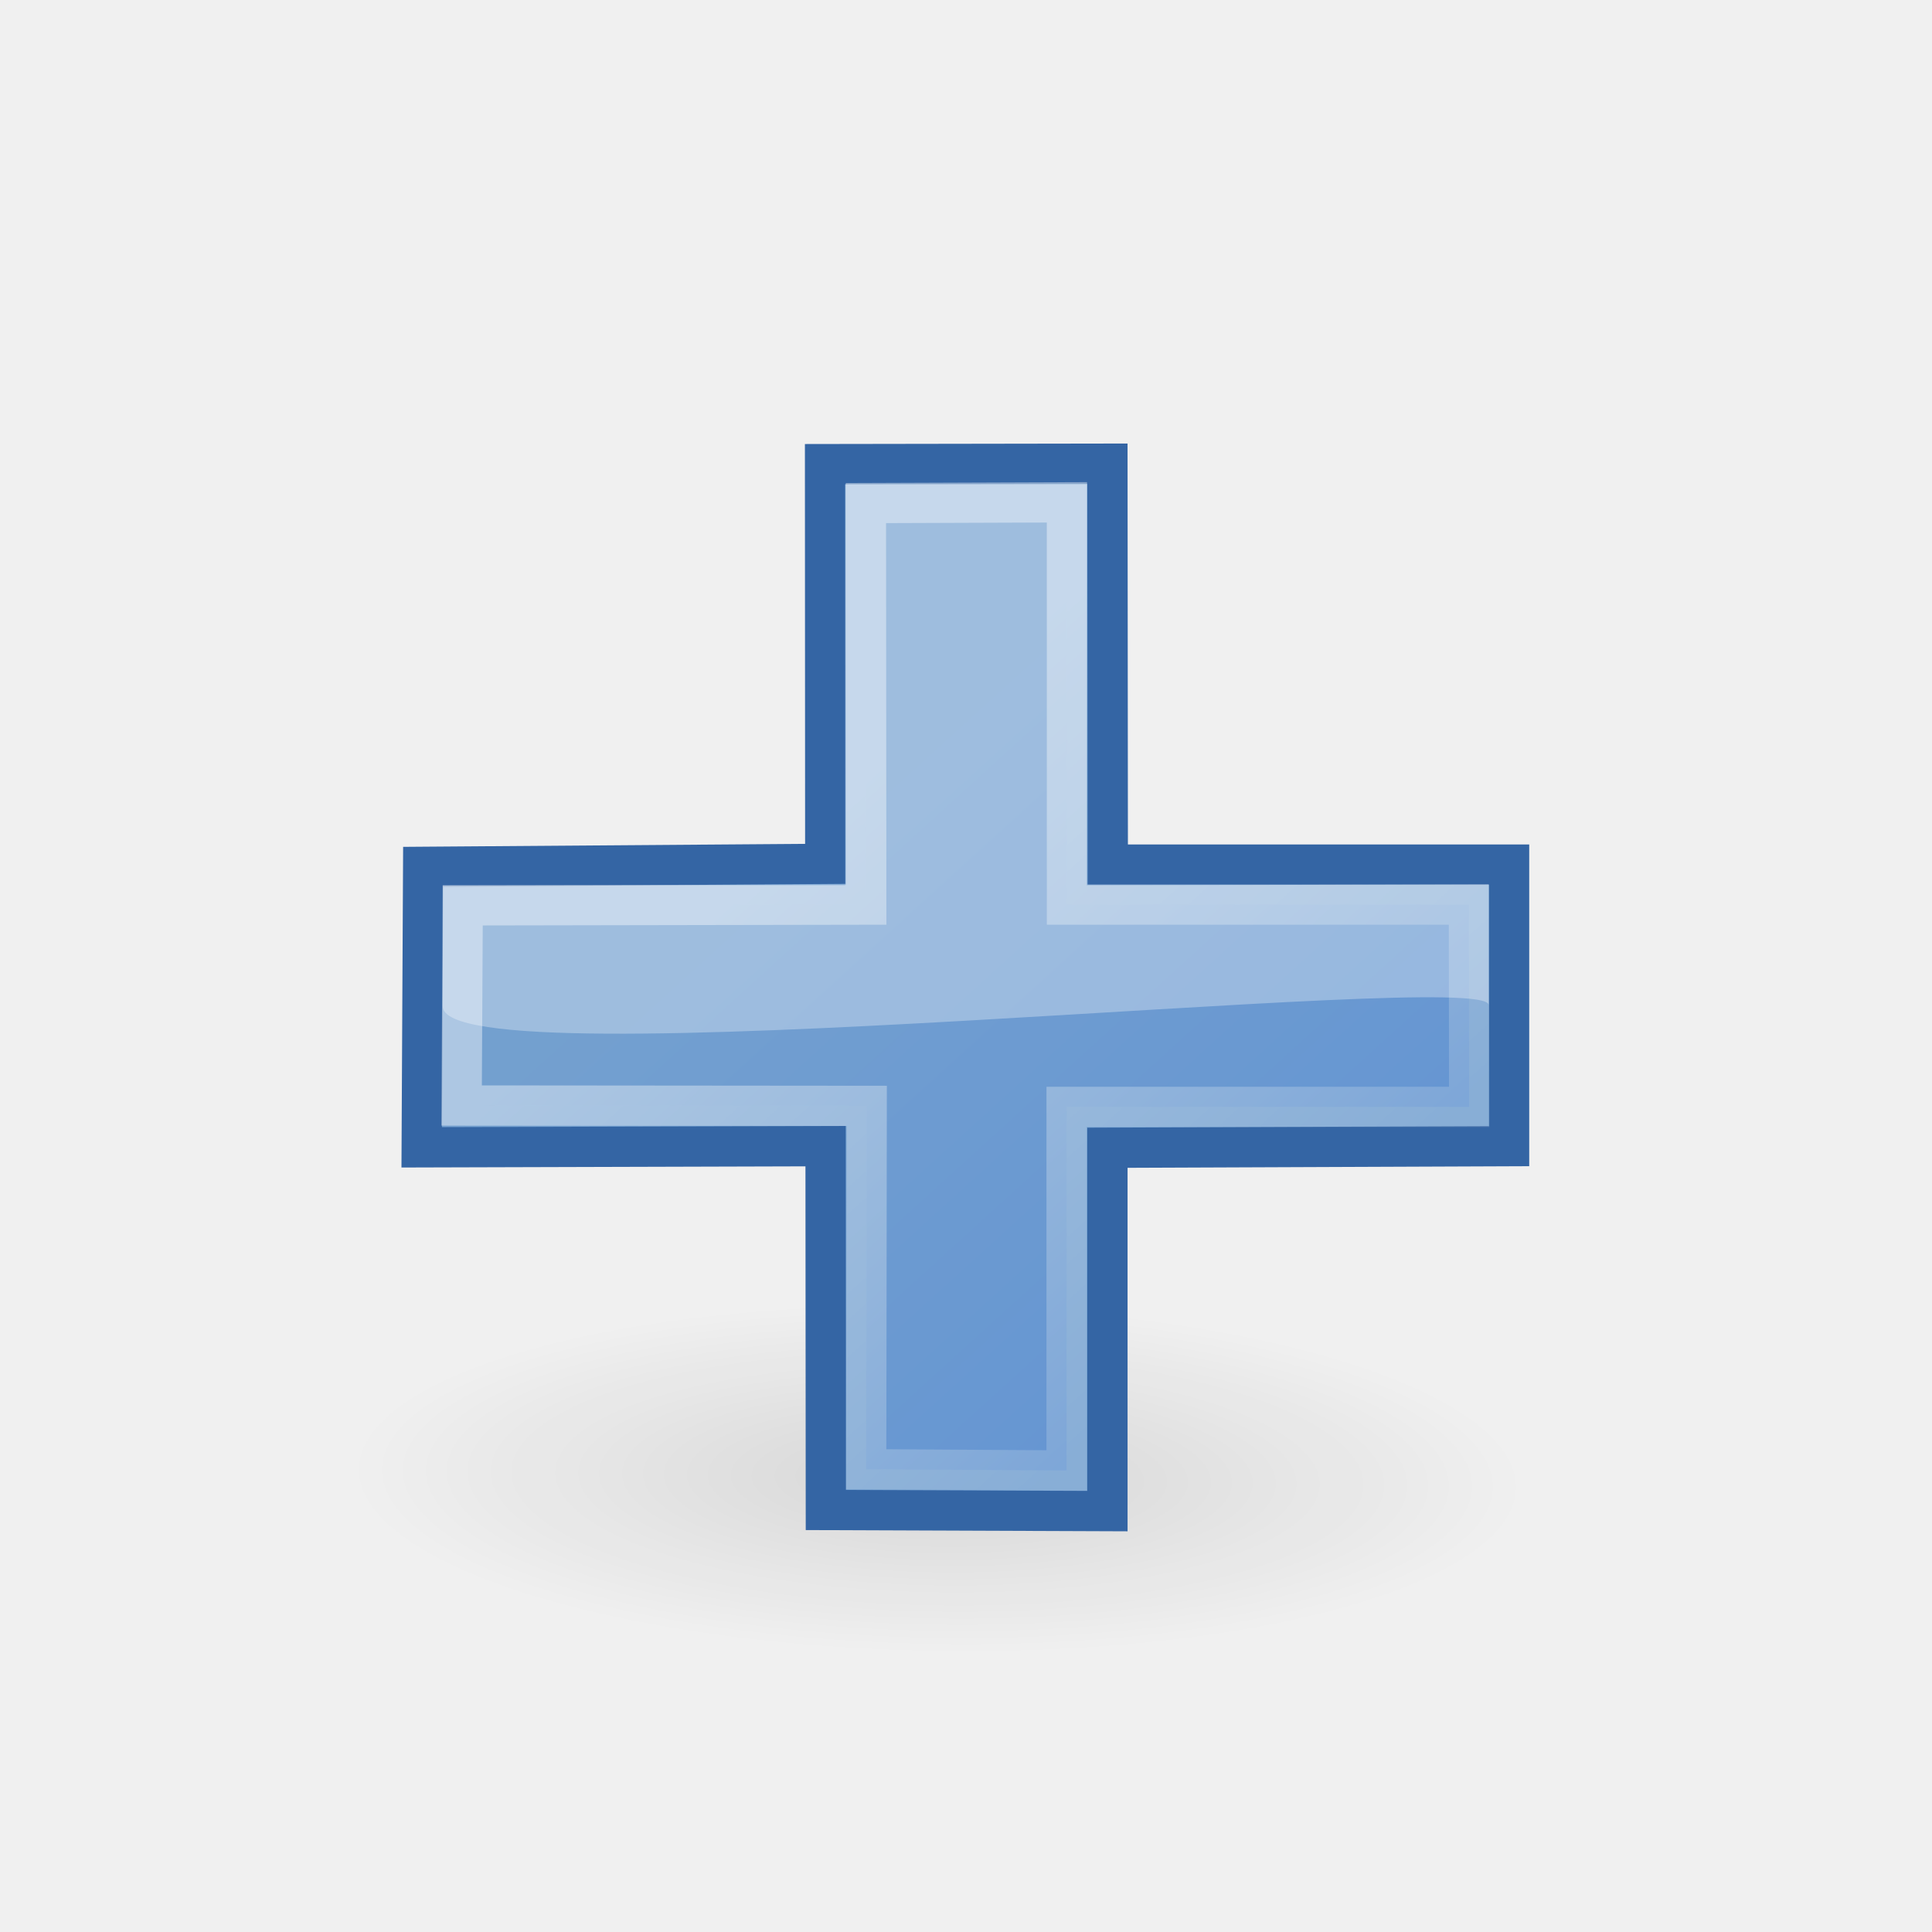
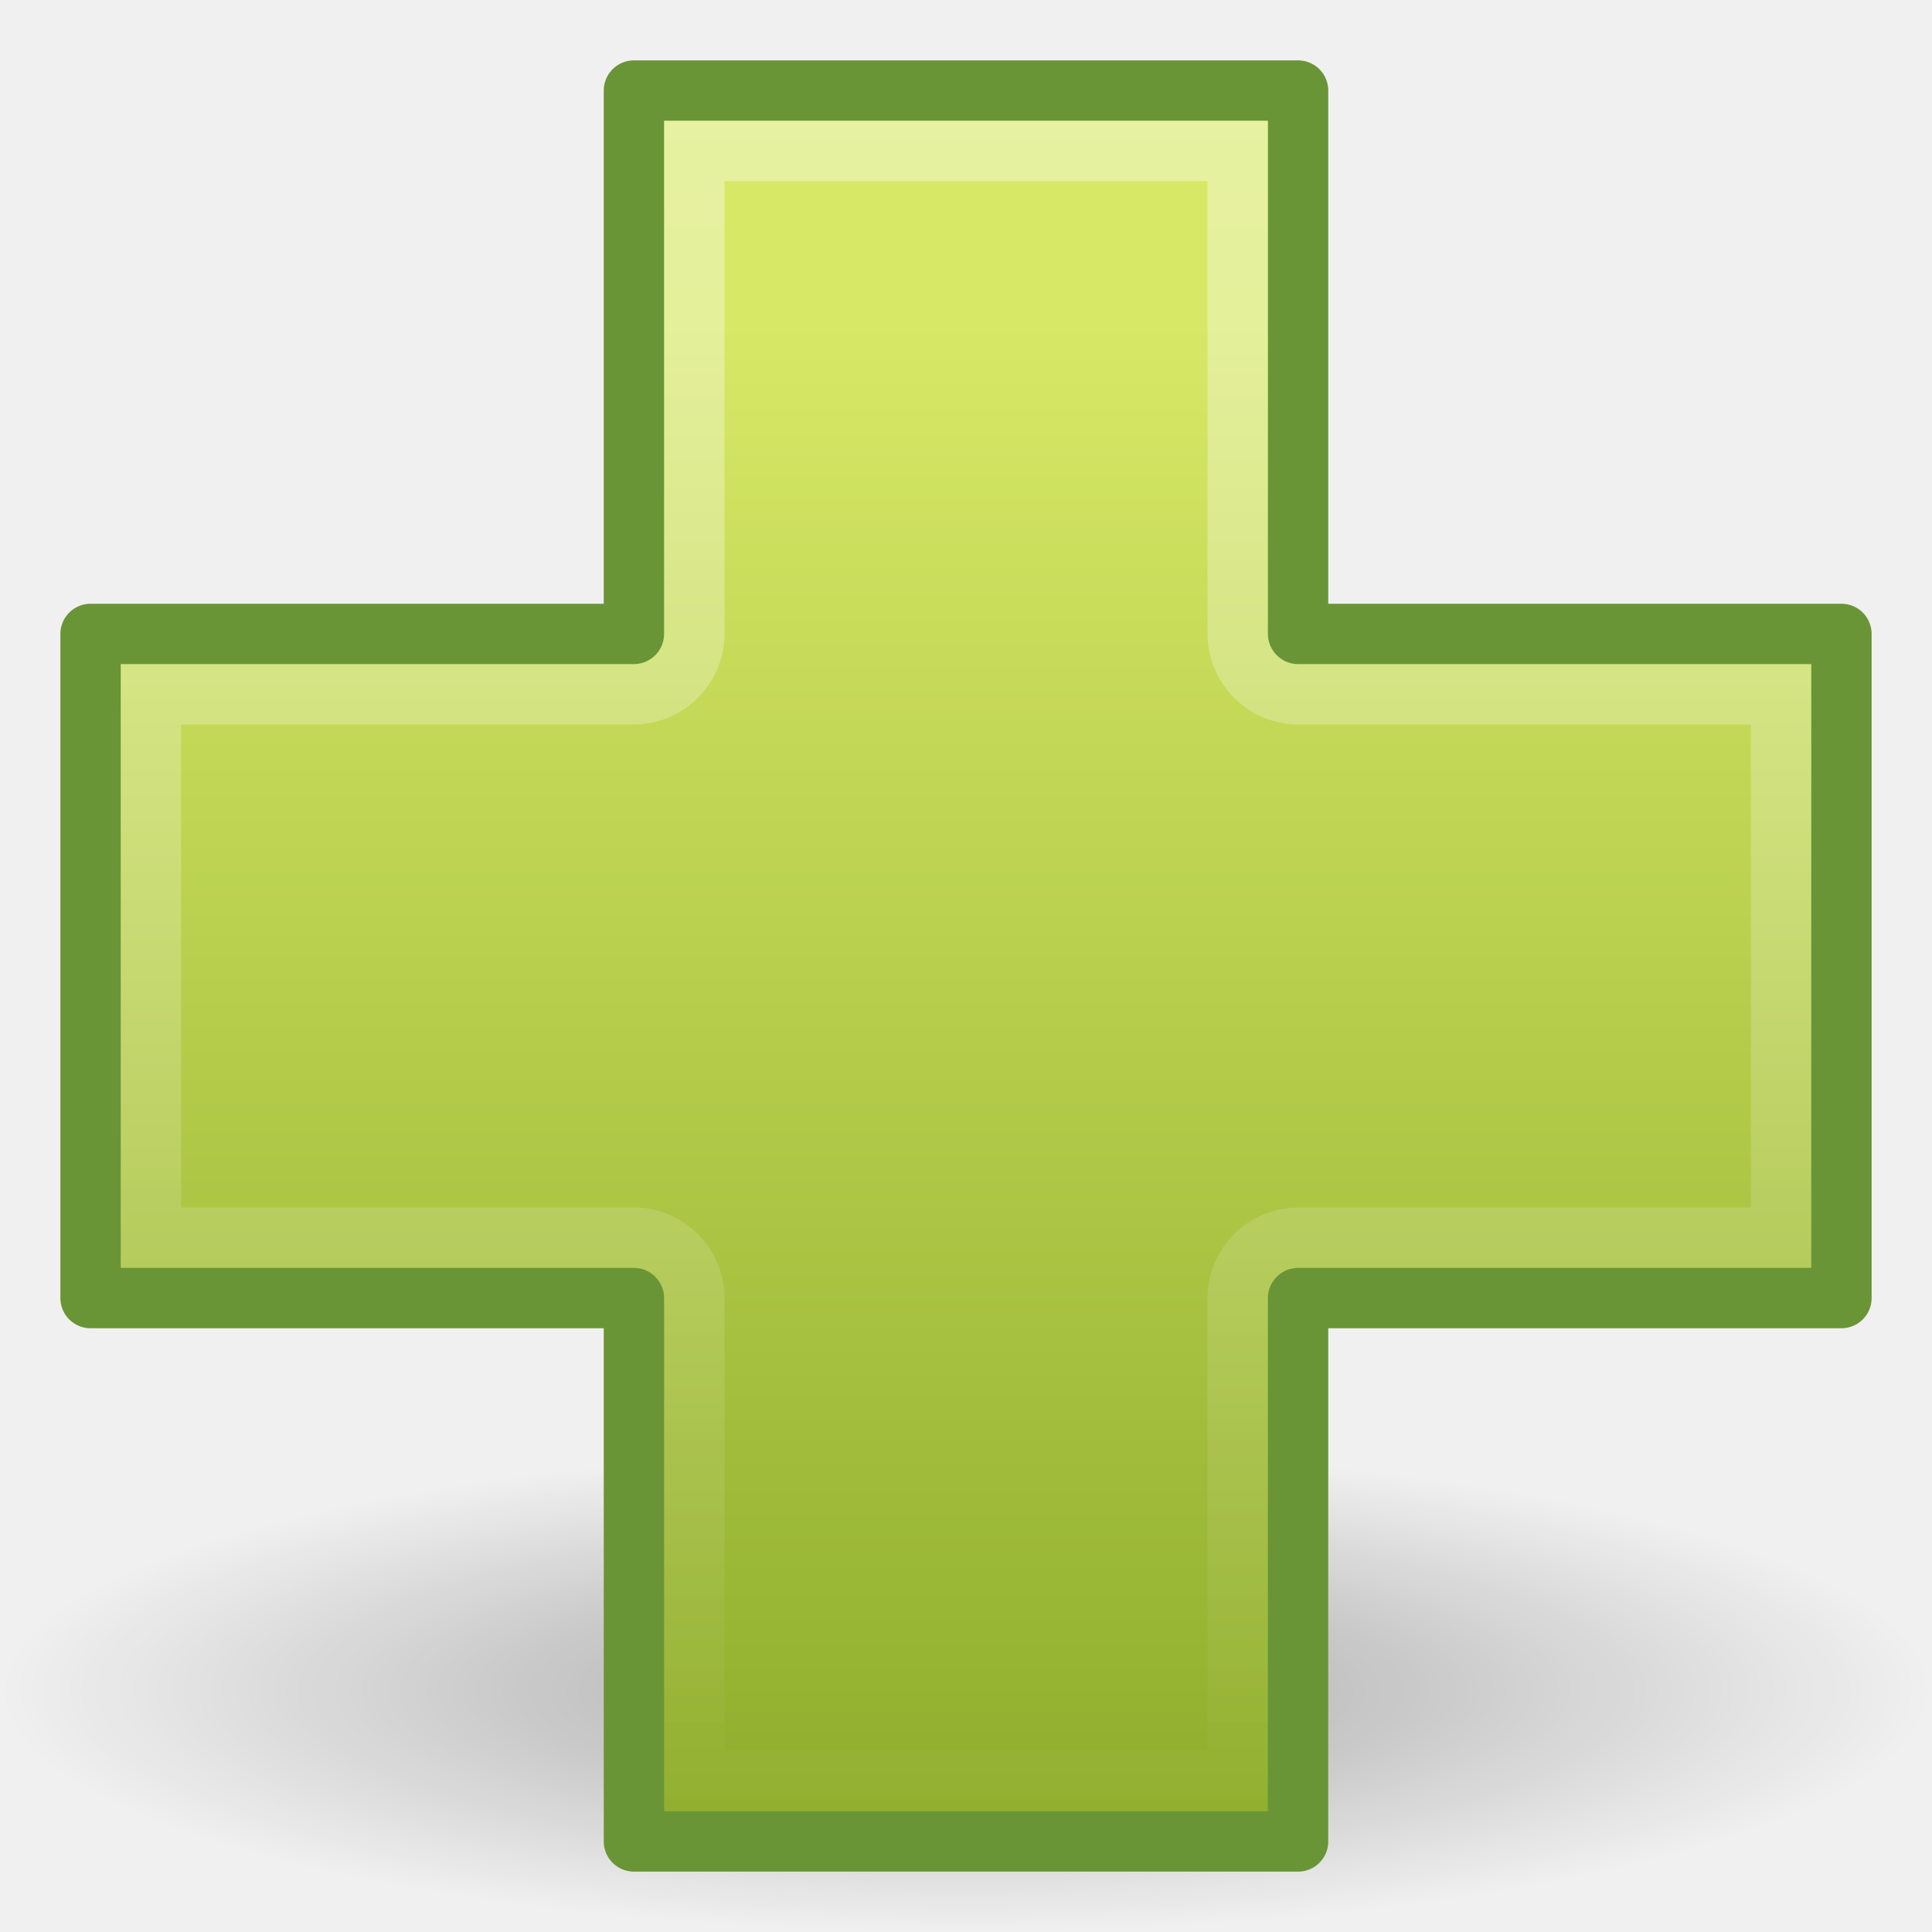
- <svg xmlns="http://www.w3.org/2000/svg" xmlns:xlink="http://www.w3.org/1999/xlink" width="48px" height="48px" id="svg6431">
-   <defs id="defs6433">
-     <linearGradient id="linearGradient2091">
-       <stop style="stop-color:#000000;stop-opacity:1;" offset="0" id="stop2093" />
-       <stop style="stop-color:#000000;stop-opacity:0;" offset="1" id="stop2095" />
+ <svg xmlns="http://www.w3.org/2000/svg" xmlns:xlink="http://www.w3.org/1999/xlink" version="1.0" width="32" height="32" id="svg3257">
+   <defs id="defs3259">
+     <linearGradient id="linearGradient8838">
+       <stop id="stop8840" style="stop-color:#000000;stop-opacity:1" offset="0" />
+       <stop id="stop8842" style="stop-color:#000000;stop-opacity:0" offset="1" />
    </linearGradient>
-     <linearGradient id="linearGradient7916">
-       <stop style="stop-color:#ffffff;stop-opacity:1;" offset="0" id="stop7918" />
-       <stop style="stop-color:#ffffff;stop-opacity:0.34;" offset="1" id="stop7920" />
+     <radialGradient cx="62.625" cy="4.625" r="10.625" fx="62.625" fy="4.625" id="radialGradient2469" xlink:href="#linearGradient8838" gradientUnits="userSpaceOnUse" gradientTransform="matrix(1.505882,0,0,0.37647,-78.30589,26.25882)" />
+     <linearGradient id="linearGradient2264">
+       <stop id="stop2266" style="stop-color:#d7e866;stop-opacity:1" offset="0" />
+       <stop id="stop2268" style="stop-color:#8cab2a;stop-opacity:1" offset="1" />
    </linearGradient>
-     <linearGradient id="linearGradient8662">
-       <stop style="stop-color:#000000;stop-opacity:1;" offset="0" id="stop8664" />
-       <stop style="stop-color:#000000;stop-opacity:0;" offset="1" id="stop8666" />
+     <linearGradient x1="24.104" y1="15.181" x2="24.104" y2="34.225" id="linearGradient2452" xlink:href="#linearGradient2264" gradientUnits="userSpaceOnUse" gradientTransform="matrix(1.371986,0,0,1.36371,-16.76039,-15.39017)" />
+     <linearGradient id="linearGradient3245">
+       <stop id="stop3247" style="stop-color:#ffffff;stop-opacity:1" offset="0" />
+       <stop id="stop3249" style="stop-color:#ffffff;stop-opacity:0" offset="1" />
    </linearGradient>
-     <radialGradient xlink:href="#linearGradient8662" id="radialGradient1503" gradientUnits="userSpaceOnUse" gradientTransform="matrix(1,0,0,0.536723,-1.018989e-13,16.87306)" cx="24.837" cy="36.421" fx="24.837" fy="36.421" r="15.645" />
-     <linearGradient id="linearGradient2847">
-       <stop style="stop-color:#3465a4;stop-opacity:1;" offset="0" id="stop2849" />
-       <stop style="stop-color:#3465a4;stop-opacity:0;" offset="1" id="stop2851" />
-     </linearGradient>
-     <linearGradient xlink:href="#linearGradient2847" id="linearGradient1488" gradientUnits="userSpaceOnUse" gradientTransform="matrix(-1,0,0,-1,-1.24248,40.0817)" x1="37.128" y1="29.73" x2="37.065" y2="26.194" />
-     <linearGradient id="linearGradient2831">
-       <stop style="stop-color:#3465a4;stop-opacity:1;" offset="0" id="stop2833" />
-       <stop id="stop2855" offset="0.333" style="stop-color:#5b86be;stop-opacity:1;" />
-       <stop style="stop-color:#83a8d8;stop-opacity:0;" offset="1" id="stop2835" />
-     </linearGradient>
-     <linearGradient xlink:href="#linearGradient2831" id="linearGradient1486" gradientUnits="userSpaceOnUse" gradientTransform="translate(-48.30498,-6.043298)" x1="13.479" y1="10.612" x2="15.419" y2="19.115" />
-     <linearGradient id="linearGradient2380">
-       <stop style="stop-color:#b9cfe7;stop-opacity:1" offset="0" id="stop2382" />
-       <stop style="stop-color:#729fcf;stop-opacity:1" offset="1" id="stop2384" />
-     </linearGradient>
-     <linearGradient id="linearGradient2682">
-       <stop style="stop-color:#3977c3;stop-opacity:1;" offset="0" id="stop2684" />
-       <stop style="stop-color:#89aedc;stop-opacity:0;" offset="1" id="stop2686" />
-     </linearGradient>
-     <linearGradient xlink:href="#linearGradient2682" id="linearGradient2688" x1="36.714" y1="31.456" x2="37.124" y2="24.842" gradientUnits="userSpaceOnUse" gradientTransform="translate(-48.77039,-5.765705)" />
-     <linearGradient id="linearGradient2690">
-       <stop style="stop-color:#c4d7eb;stop-opacity:1;" offset="0" id="stop2692" />
-       <stop style="stop-color:#c4d7eb;stop-opacity:0;" offset="1" id="stop2694" />
-     </linearGradient>
-     <linearGradient xlink:href="#linearGradient2690" id="linearGradient2696" x1="32.648" y1="30.749" x2="37.124" y2="24.842" gradientUnits="userSpaceOnUse" gradientTransform="translate(-48.77039,-5.765705)" />
-     <linearGradient id="linearGradient2871">
-       <stop style="stop-color:#3465a4;stop-opacity:1;" offset="0" id="stop2873" />
-       <stop style="stop-color:#3465a4;stop-opacity:1" offset="1" id="stop2875" />
-     </linearGradient>
-     <linearGradient id="linearGradient2402">
-       <stop style="stop-color:#729fcf;stop-opacity:1;" offset="0" id="stop2404" />
-       <stop style="stop-color:#528ac5;stop-opacity:1;" offset="1" id="stop2406" />
-     </linearGradient>
-     <linearGradient xlink:href="#linearGradient2797" id="linearGradient1493" gradientUnits="userSpaceOnUse" x1="5.965" y1="26.048" x2="52.854" y2="26.048" />
-     <linearGradient id="linearGradient2797">
-       <stop style="stop-color:#ffffff;stop-opacity:1;" offset="0" id="stop2799" />
-       <stop style="stop-color:#ffffff;stop-opacity:0;" offset="1" id="stop2801" />
-     </linearGradient>
-     <linearGradient xlink:href="#linearGradient2797" id="linearGradient1491" gradientUnits="userSpaceOnUse" x1="5.965" y1="26.048" x2="52.854" y2="26.048" />
-     <linearGradient id="linearGradient7179">
-       <stop style="stop-color:#ffffff;stop-opacity:1;" offset="0" id="stop7181" />
-       <stop style="stop-color:#ffffff;stop-opacity:0;" offset="1" id="stop7183" />
-     </linearGradient>
-     <linearGradient id="linearGradient2316">
-       <stop style="stop-color:#000000;stop-opacity:1;" offset="0" id="stop2318" />
-       <stop style="stop-color:#ffffff;stop-opacity:0.66;" offset="1" id="stop2320" />
-     </linearGradient>
-     <linearGradient id="linearGradient1322">
-       <stop id="stop1324" offset="0" style="stop-color:#729fcf" />
-       <stop id="stop1326" offset="1" style="stop-color:#5187d6;stop-opacity:1;" />
-     </linearGradient>
-     <linearGradient xlink:href="#linearGradient1322" id="linearGradient4975" x1="34.893" y1="36.423" x2="45.919" y2="48.548" gradientUnits="userSpaceOnUse" gradientTransform="translate(-18.01785,-13.57119)" />
-     <linearGradient xlink:href="#linearGradient7179" id="linearGradient7185" x1="13.435" y1="13.604" x2="22.375" y2="23.554" gradientUnits="userSpaceOnUse" />
-     <linearGradient xlink:href="#linearGradient7179" id="linearGradient7189" gradientUnits="userSpaceOnUse" x1="13.435" y1="13.604" x2="22.375" y2="23.554" gradientTransform="matrix(-1,0,0,-1,47.93934,50.02474)" />
-     <linearGradient xlink:href="#linearGradient2380" id="linearGradient7180" gradientUnits="userSpaceOnUse" x1="62.514" y1="36.061" x2="15.985" y2="20.609" />
-     <linearGradient xlink:href="#linearGradient2871" id="linearGradient7182" gradientUnits="userSpaceOnUse" x1="46.835" y1="45.264" x2="45.38" y2="50.94" />
-     <linearGradient xlink:href="#linearGradient2402" id="linearGradient7184" gradientUnits="userSpaceOnUse" x1="18.936" y1="23.668" x2="53.589" y2="26.649" />
-     <linearGradient xlink:href="#linearGradient2871" id="linearGradient7186" gradientUnits="userSpaceOnUse" x1="46.835" y1="45.264" x2="45.38" y2="50.94" />
-     <linearGradient xlink:href="#linearGradient7916" id="linearGradient7922" x1="16.875" y1="22.852" x2="27.901" y2="34.977" gradientUnits="userSpaceOnUse" />
-     <radialGradient xlink:href="#linearGradient2091" id="radialGradient2097" cx="23.071" cy="35.127" fx="23.071" fy="35.127" r="10.319" gradientTransform="matrix(0.914812,1.265023e-2,-8.21502e-3,0.213562,2.253914,27.18889)" gradientUnits="userSpaceOnUse" />
+     <linearGradient x1="15" y1="1" x2="15" y2="31.067" id="linearGradient3255" xlink:href="#linearGradient3245" gradientUnits="userSpaceOnUse" />
  </defs>
  <g id="layer1">
-     <path style="opacity:0.108;fill:url(#radialGradient2097);fill-opacity:1;stroke:none;stroke-width:3;stroke-linecap:round;stroke-linejoin:round;stroke-miterlimit:4;stroke-dasharray:none;stroke-dashoffset:0;stroke-opacity:1" id="path1361" d="M 33.278 34.941 A 10.319 2.32 0 1 1  12.64,34.941 A 10.319 2.32 0 1 1  33.278 34.941 z" transform="matrix(1.550487,0,0,1.978714,-12.4813,-32.49103)" />
-     <path style="font-size:59.901px;font-style:normal;font-variant:normal;font-weight:bold;font-stretch:normal;text-align:start;line-height:125%;writing-mode:lr-tb;text-anchor:start;fill:#75a1d0;fill-opacity:1;stroke:#3465a4;stroke-width:1px;stroke-linecap:butt;stroke-linejoin:miter;stroke-opacity:1;font-family:Bitstream Vera Sans" d="M 27.514,37.543 L 27.514,28.516 L 37.493,28.476 L 37.493,21.48 L 27.523,21.48 L 27.514,11.52 L 20.498,11.531 L 20.503,21.462 L 10.513,21.536 L 10.477,28.505 L 20.511,28.476 L 20.518,37.516 L 27.514,37.543 z " id="text1314" />
-     <path style="font-size:59.901px;font-style:normal;font-variant:normal;font-weight:bold;font-stretch:normal;text-align:start;line-height:125%;writing-mode:lr-tb;text-anchor:start;opacity:0.409;fill:url(#linearGradient4975);fill-opacity:1;stroke:url(#linearGradient7922);stroke-width:1px;stroke-linecap:butt;stroke-linejoin:miter;stroke-opacity:1;font-family:Bitstream Vera Sans" d="M 26.499,36.534 L 26.499,27.5 L 36.501,27.5 L 36.495,22.475 L 26.508,22.475 L 26.508,12.48 L 21.513,12.498 L 21.522,22.475 L 11.496,22.493 L 11.469,27.466 L 21.533,27.475 L 21.52,36.503 L 26.499,36.534 z " id="path7076" />
-     <path style="fill:#ffffff;fill-opacity:1;fill-rule:evenodd;stroke:none;stroke-width:1px;stroke-linecap:butt;stroke-linejoin:miter;stroke-opacity:1;opacity:0.312" d="M 11,25 C 11,26.938 36.984,24.031 36.984,24.969 L 36.984,21.969 L 27,22 L 27,12.035 L 21,12.035 L 21,22 L 11,22 L 11,25 z " id="path7914" />
+     <path d="M 32,28 C 32,30.209 24.837,32 16,32 C 7.163,32 -3.2e-06,30.209 -3.2e-06,28 C -3.2e-06,25.791 7.163,24 16,24 C 24.837,24 32,25.791 32,28 L 32,28 z" id="path8836" style="opacity:0.3;fill:url(#radialGradient2469);fill-opacity:1;fill-rule:evenodd;stroke:none;stroke-width:1;stroke-linecap:butt;stroke-linejoin:round;marker:none;marker-start:none;marker-mid:none;marker-end:none;stroke-miterlimit:4;stroke-dasharray:none;stroke-dashoffset:0;stroke-opacity:1;visibility:visible;display:inline;overflow:visible" />
+     <path d="M 10.5,10.5 L 10.5,1.5 L 21.5,1.5 L 21.5,10.5 L 30.5,10.5 L 30.5,21.5 L 21.5,21.5 L 21.5,30.5 L 10.5,30.5 L 10.5,21.5 L 1.5,21.5 L 1.5,10.5 L 10.5,10.5 z" id="path2262" style="fill:url(#linearGradient2452);fill-opacity:1;fill-rule:evenodd;stroke:#699536;stroke-width:1;stroke-linecap:butt;stroke-linejoin:round;stroke-miterlimit:4;stroke-dasharray:none;stroke-opacity:1;display:inline" />
+     <path d="M 11.5,2.5 L 11.5,10.5 C 11.496,11.051 11.051,11.496 10.5,11.5 L 2.5,11.5 L 2.5,20.5 L 10.5,20.5 C 11.051,20.504 11.496,20.949 11.5,21.5 L 11.5,29.5 L 20.5,29.5 L 20.5,21.5 C 20.504,20.949 20.949,20.504 21.5,20.5 L 29.5,20.5 L 29.5,11.5 L 21.5,11.5 C 20.949,11.496 20.504,11.051 20.5,10.5 L 20.5,2.5 L 11.5,2.5 z" id="path3253" style="opacity:0.4;fill:none;fill-opacity:1;fill-rule:evenodd;stroke:url(#linearGradient3255);stroke-width:1;stroke-linecap:butt;stroke-linejoin:miter;stroke-miterlimit:4;stroke-dasharray:none;stroke-opacity:1;display:inline" />
  </g>
</svg>
